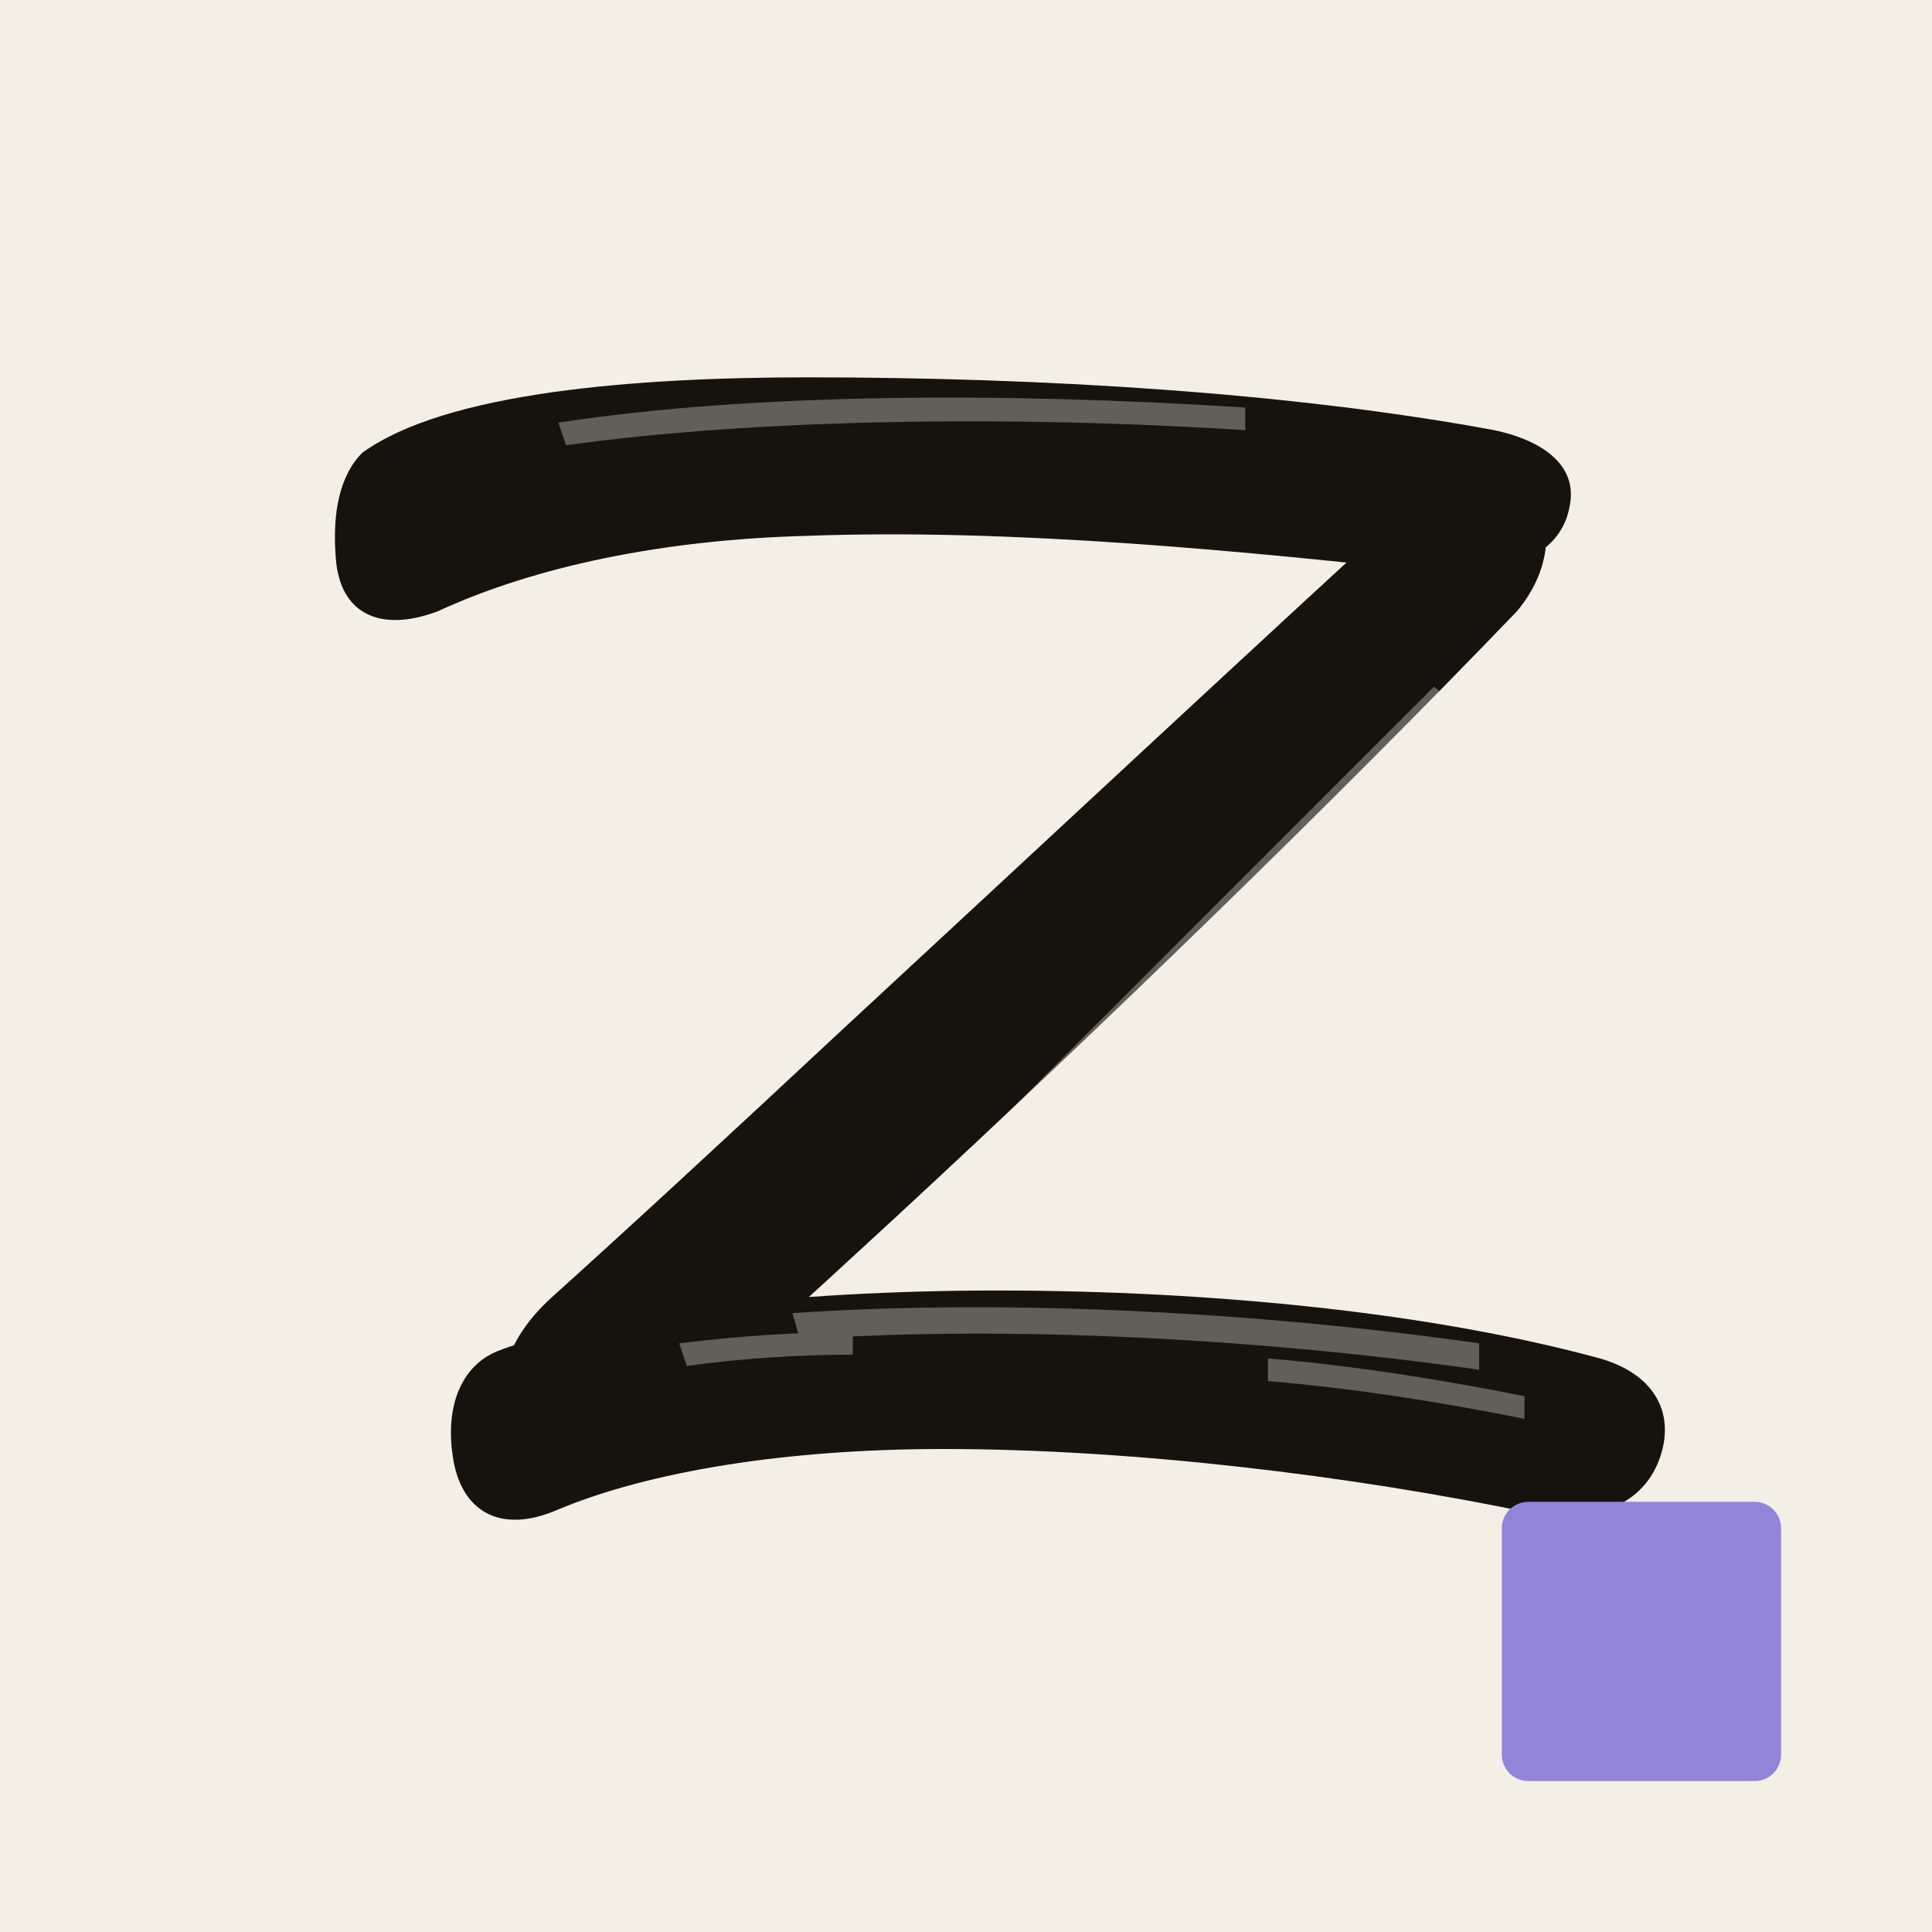
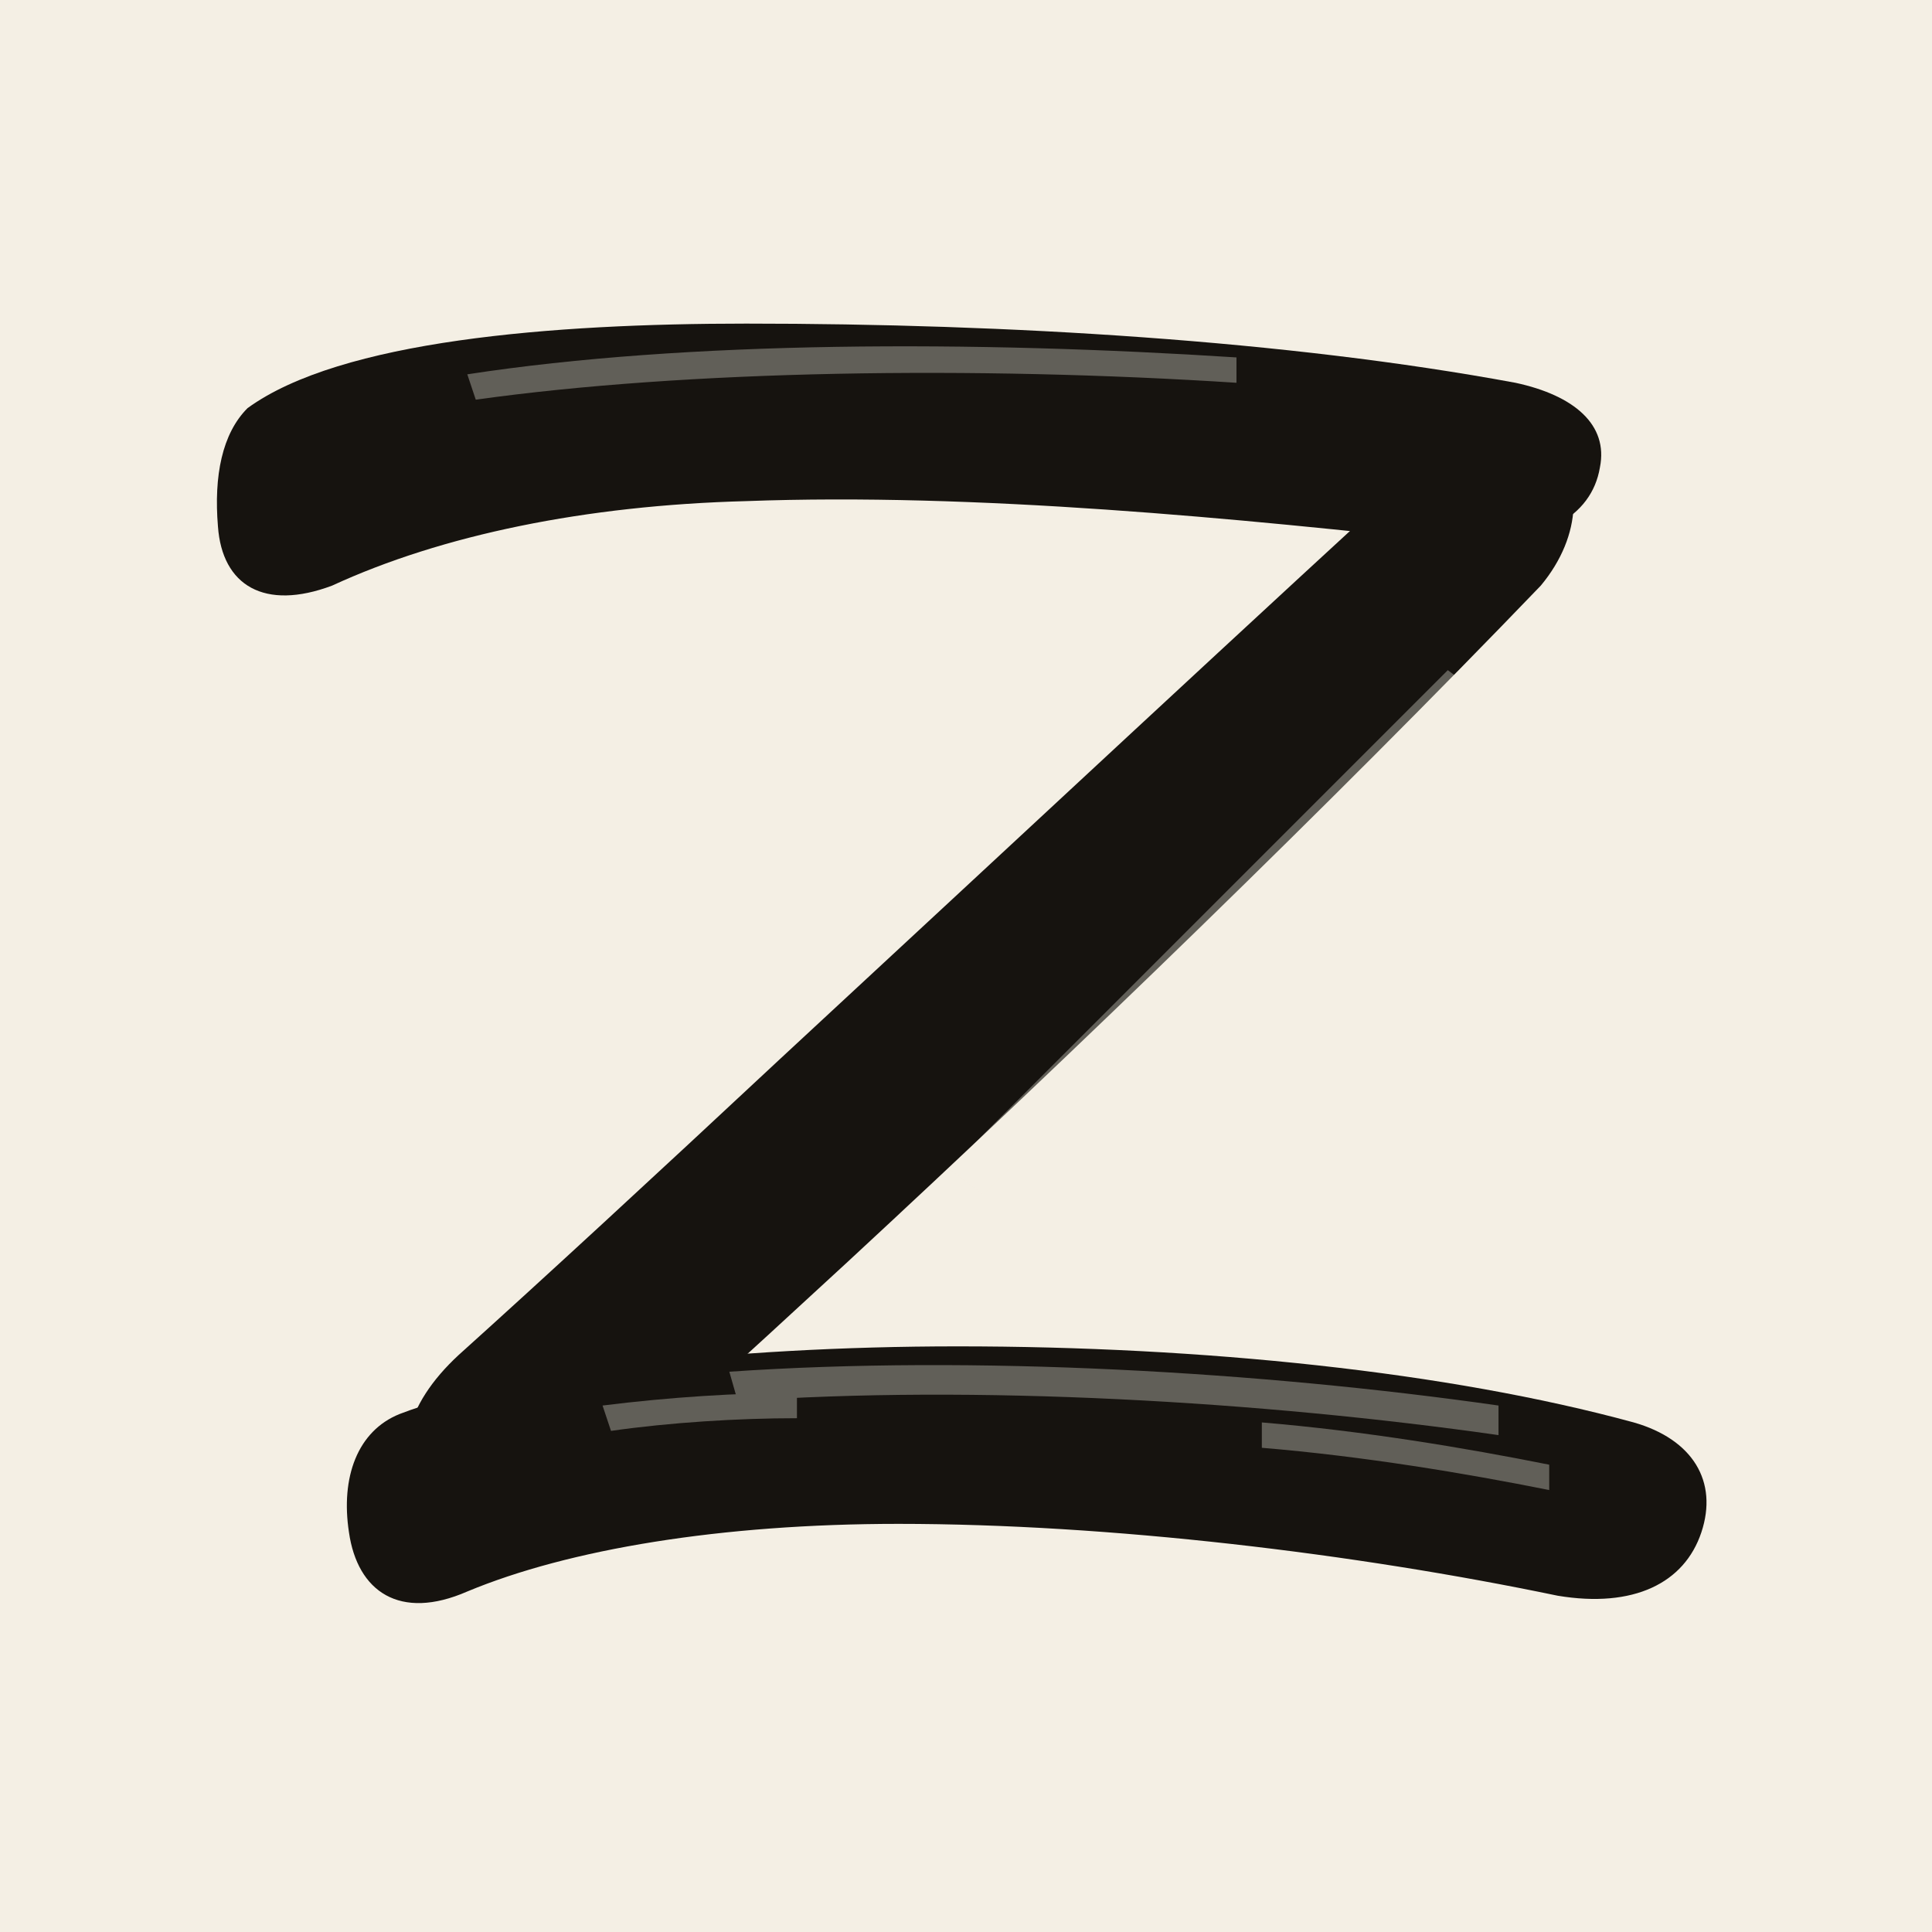
<svg xmlns="http://www.w3.org/2000/svg" viewBox="0 0 512 512" width="512" height="512">
  <rect width="512" height="512" fill="#f4efe4" />
-   <g fill="#16130f">
-     <path d="M 96 120 C 118 104 168 100 214 100 C 276 100 342 104 396 114 C 410 117 418 124 416 134 C 414 146 402 152 384 152 C 330 146 268 140 214 142 C 176 143 142 150 116 162 C 100 168 90 162 89 148 C 88 136 90 126 96 120 Z" />
-     <path d="M 404 128 C 412 136 412 150 402 162 C 352 214 292 272 238 322 C 212 346 190 366 172 382 C 160 392 146 390 138 380 C 130 369 133 356 146 344 C 166 326 192 302 222 274 C 276 224 336 168 382 126 C 390 119 398 121 404 128 Z" />
-     <path d="M 132 358 C 158 348 210 342 264 342 C 322 342 380 348 424 360 C 438 364 444 374 440 386 C 436 398 424 404 406 401 C 358 391 300 384 250 384 C 208 384 172 390 148 400 C 132 407 122 400 120 386 C 118 373 122 362 132 358 Z" />
-   </g>
-   <g fill="#f4efe4" opacity="0.34">
-     <path d="M 148 112 C 200 104 268 104 330 108 L 330 114 C 268 110 200 111 150 118 Z" />
-     <path d="M 262 300 C 300 262 344 218 380 182 L 388 188 C 352 224 308 268 270 306 Z" />
-     <path d="M 210 348 C 268 344 336 348 392 356 L 392 363 C 336 355 268 351 212 355 Z" />
-     <path d="M 336 360 C 360 362 384 366 404 370 L 404 376 C 384 372 360 368 336 366 Z" />
-     <path d="M 180 356 C 196 354 212 353 226 353 L 226 359 C 212 359 196 360 182 362 Z" />
-   </g>
-   <g transform="translate(398, 398)">
-     <rect x="0" y="0" width="74" height="74" rx="7" fill="#9184d9" />
+   <g transform="translate(256,256) scale(1.12) translate(-266,-252)">
+     <g fill="#16130f">
+       <path d="M 96 120 C 118 104 168 100 214 100 C 276 100 342 104 396 114 C 410 117 418 124 416 134 C 414 146 402 152 384 152 C 330 146 268 140 214 142 C 176 143 142 150 116 162 C 100 168 90 162 89 148 C 88 136 90 126 96 120 Z" />
+       <path d="M 404 128 C 412 136 412 150 402 162 C 352 214 292 272 238 322 C 212 346 190 366 172 382 C 160 392 146 390 138 380 C 130 369 133 356 146 344 C 166 326 192 302 222 274 C 276 224 336 168 382 126 C 390 119 398 121 404 128 Z" />
+       <path d="M 132 358 C 158 348 210 342 264 342 C 322 342 380 348 424 360 C 438 364 444 374 440 386 C 436 398 424 404 406 401 C 358 391 300 384 250 384 C 208 384 172 390 148 400 C 132 407 122 400 120 386 C 118 373 122 362 132 358 Z" />
+     </g>
+     <g fill="#f4efe4" opacity="0.34">
+       <path d="M 148 112 C 200 104 268 104 330 108 L 330 114 C 268 110 200 111 150 118 Z" />
+       <path d="M 262 300 C 300 262 344 218 380 182 L 388 188 C 352 224 308 268 270 306 Z" />
+       <path d="M 210 348 C 268 344 336 348 392 356 L 392 363 C 336 355 268 351 212 355 Z" />
+       <path d="M 336 360 C 360 362 384 366 404 370 L 404 376 C 384 372 360 368 336 366 Z" />
+       <path d="M 180 356 C 196 354 212 353 226 353 L 226 359 C 212 359 196 360 182 362 Z" />
+     </g>
  </g>
</svg>
